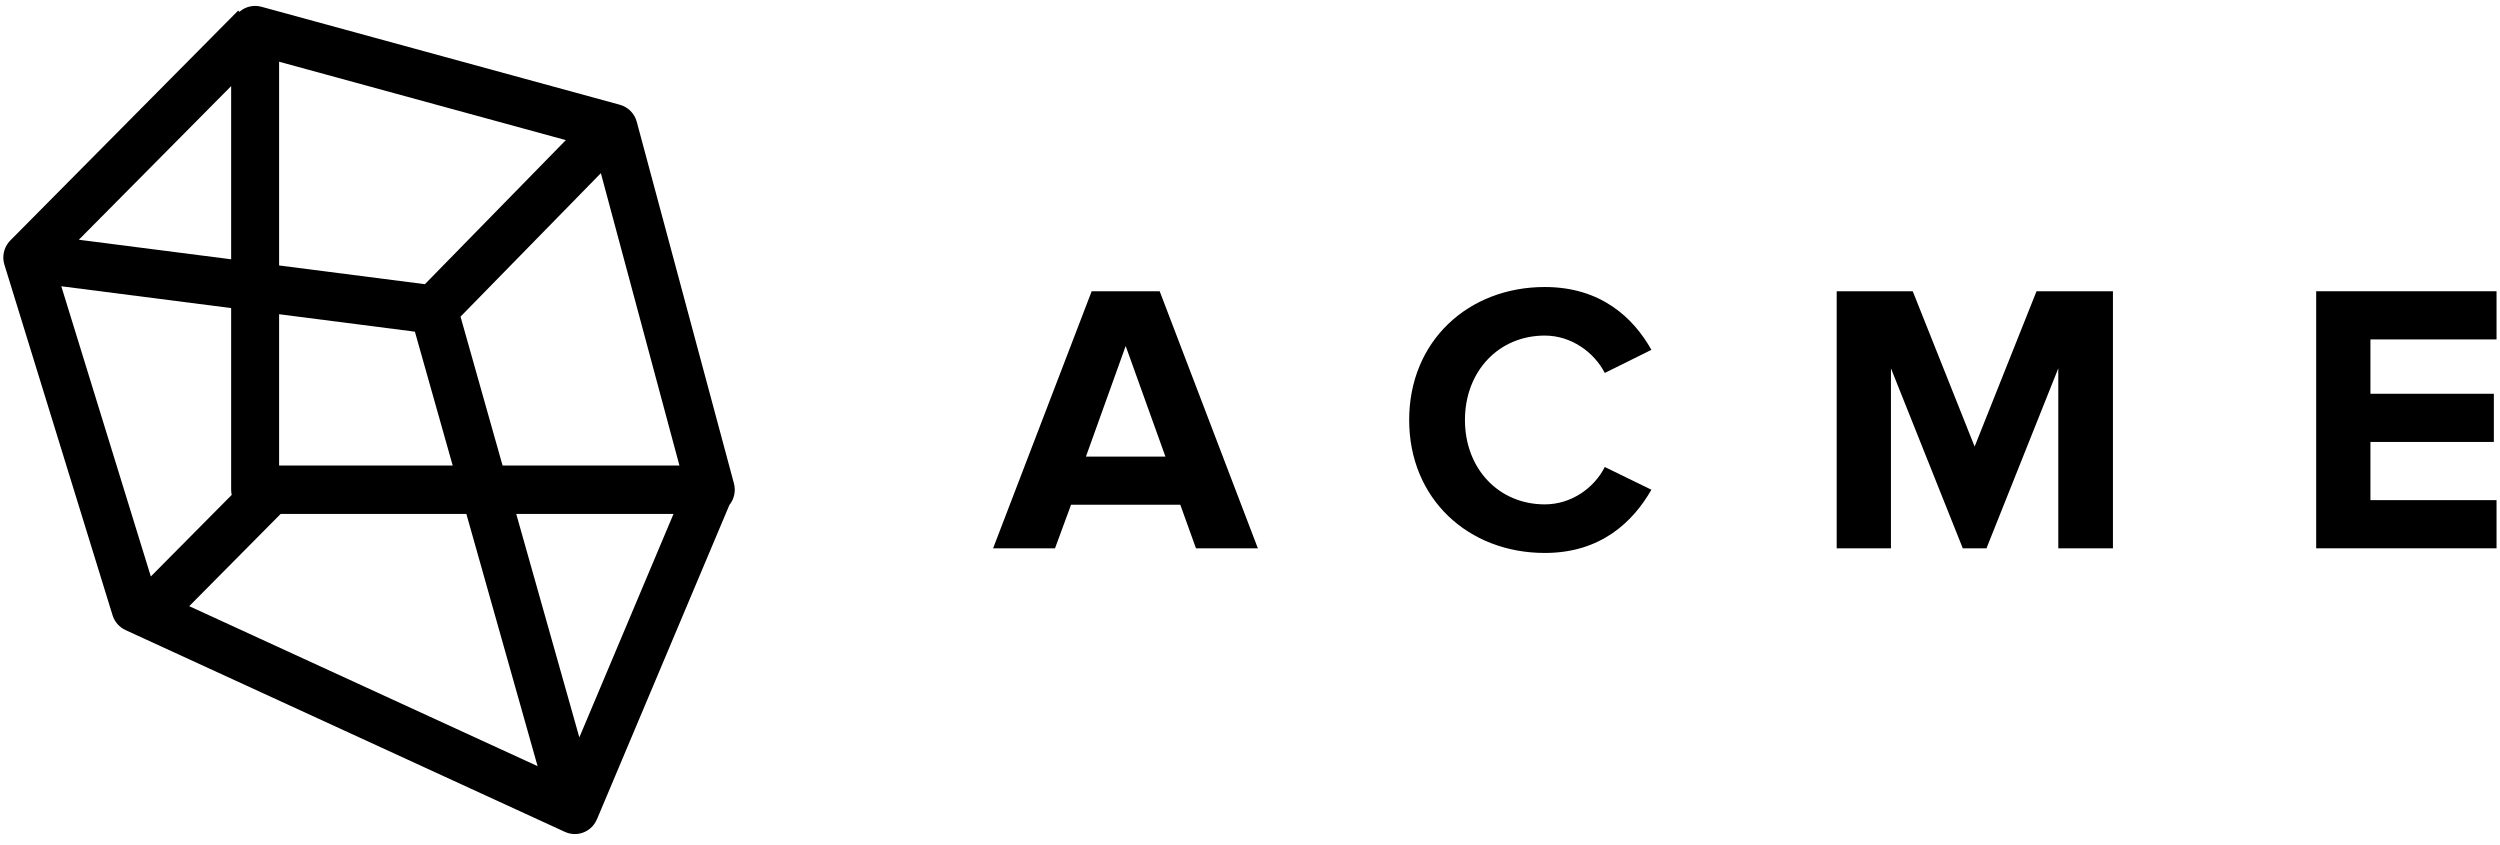
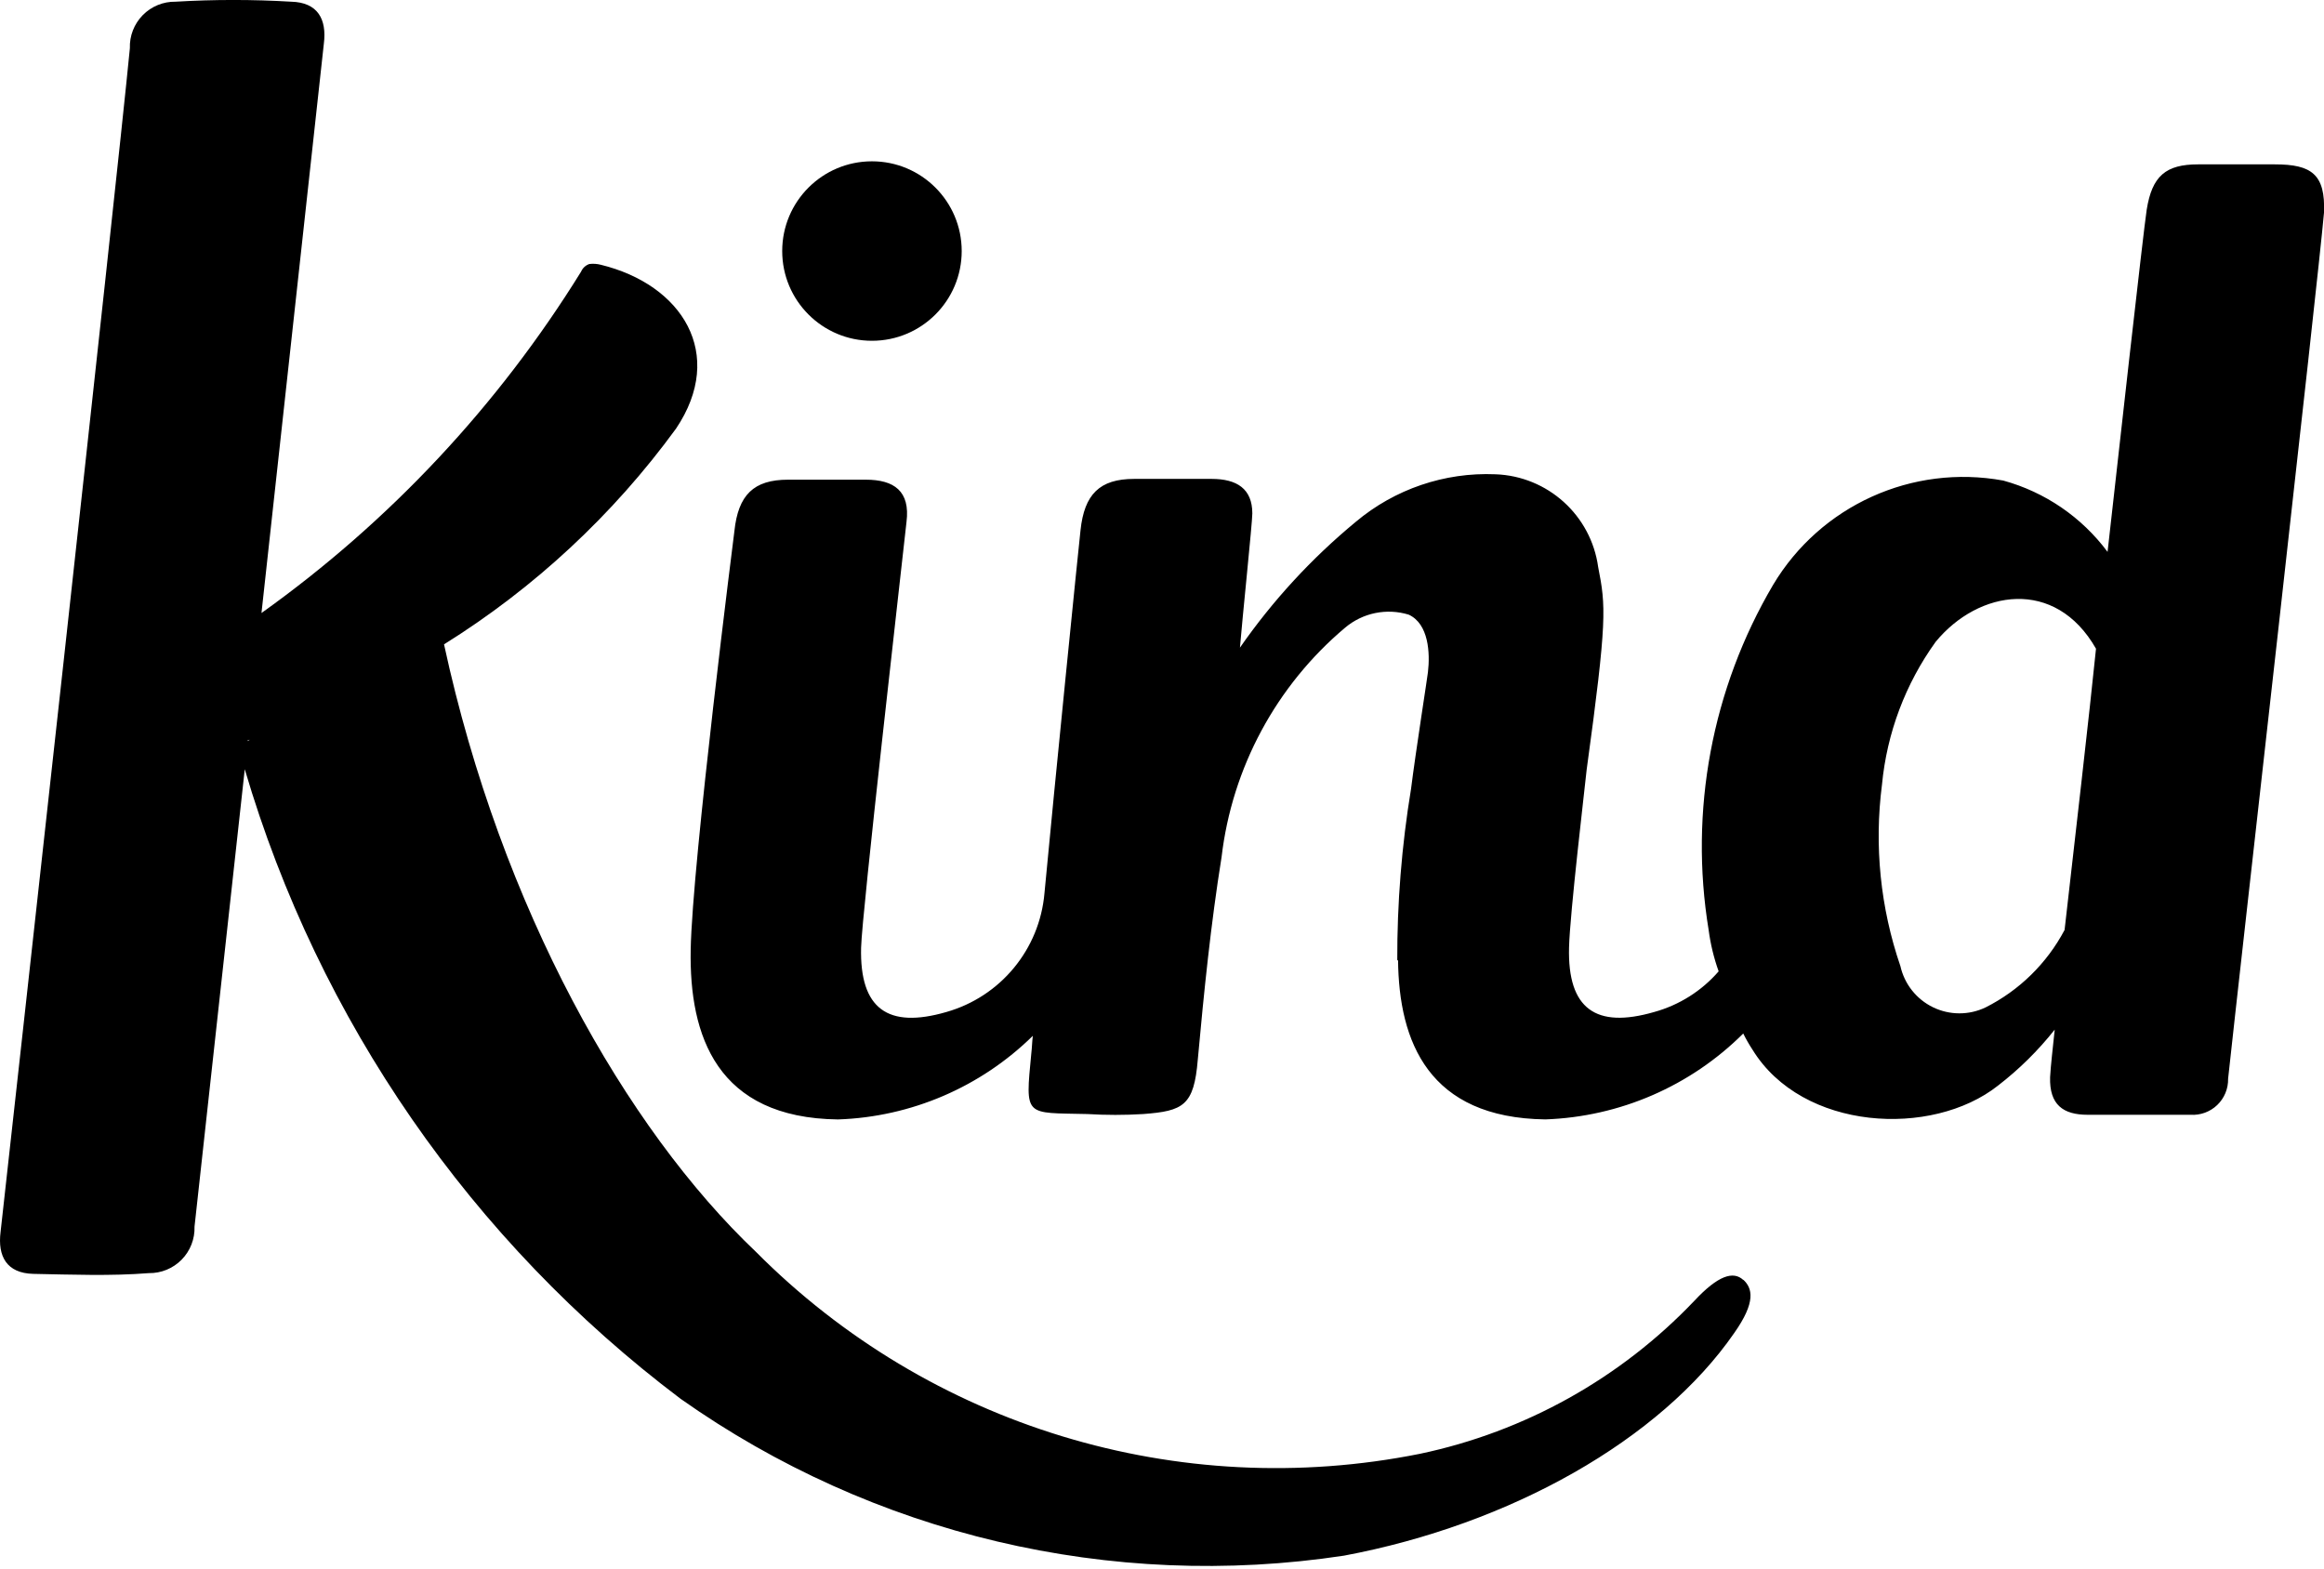
- <svg xmlns="http://www.w3.org/2000/svg" viewBox="0 0 148 50">
-   <g fill="currentColor">
-     <path d="M11.202,35.885 L16.614,30.425 L27.609,30.425 L31.825,45.356 L11.202,35.885 Z M3.629,16.947 L13.684,18.238 L13.684,28.993 C13.684,29.098 13.696,29.2 13.717,29.298 L8.929,34.127 L3.629,16.947 Z M13.684,15.35 L4.667,14.193 L13.684,5.097 L13.684,15.35 Z M33.497,8.295 L25.153,16.824 L16.523,15.715 L16.523,3.654 L33.497,8.295 Z M16.523,27.561 L16.523,18.602 L24.562,19.635 L26.8,27.561 L16.523,27.561 Z M40.223,27.561 L29.753,27.561 L27.263,18.745 L35.571,10.252 L40.223,27.561 Z M34.297,43.654 L30.561,30.425 L39.872,30.425 L34.297,43.654 Z M43.449,28.619 L37.696,7.21 C37.564,6.719 37.184,6.336 36.697,6.202 L15.475,0.4 C15.048,0.283 14.592,0.374 14.241,0.645 C14.217,0.662 14.197,0.683 14.175,0.702 L14.1,0.626 L0.613,14.232 L0.614,14.233 C0.585,14.263 0.555,14.292 0.528,14.324 C0.218,14.698 0.117,15.205 0.261,15.67 L6.663,36.422 C6.784,36.812 7.063,37.131 7.43,37.3 L33.443,49.247 C33.631,49.333 33.832,49.376 34.031,49.376 C34.364,49.376 34.695,49.257 34.957,49.029 C35.126,48.883 35.252,48.701 35.335,48.502 L35.338,48.504 L43.182,29.891 C43.19,29.881 43.199,29.873 43.206,29.863 C43.475,29.509 43.564,29.049 43.449,28.619 L43.449,28.619 Z" />
-     <path d="M66.64,20.482 L64.288,27.03 L68.993,27.03 L66.64,20.482 Z M70.802,32.461 L69.874,29.882 L63.406,29.882 L62.456,32.461 L58.791,32.461 L64.627,17.242 L68.653,17.242 L74.466,32.461 L70.802,32.461 Z" />
-     <path d="M83.423,24.863 C83.423,20.185 86.929,16.991 91.452,16.991 C94.777,16.991 96.699,18.816 97.763,20.71 L95.003,22.079 C94.37,20.847 93.013,19.866 91.452,19.866 C88.715,19.866 86.725,21.988 86.725,24.863 C86.725,27.737 88.715,29.859 91.452,29.859 C93.013,29.859 94.37,28.901 95.003,27.646 L97.763,28.992 C96.677,30.886 94.777,32.735 91.452,32.735 C86.929,32.735 83.423,29.54 83.423,24.863" />
-     <polygon points="121.851 32.46 121.851 21.805 117.599 32.46 116.197 32.46 111.944 21.805 111.944 32.46 108.732 32.46 108.732 17.242 113.234 17.242 116.898 26.437 120.562 17.242 125.086 17.242 125.086 32.46" />
-     <polygon points="137.118 32.46 137.118 17.242 147.795 17.242 147.795 20.094 140.33 20.094 140.33 23.311 147.636 23.311 147.636 26.163 140.33 26.163 140.33 29.608 147.795 29.608 147.795 32.46" />
+ <svg xmlns="http://www.w3.org/2000/svg" width="56.296" height="37.991" viewBox="0 0 56.296 37.991" fill="currentColor">
+   <g id="Group_514" transform="translate(-87 -43.606)">
+     <path id="Path_3" d="M131.268,22.2H129.41c-.781,0-1.115.279-1.245,1.1-.074.465-.743,6.449-.948,8.288a4.7,4.7,0,0,0-2.527-1.728,5.367,5.367,0,0,0-5.575,2.527,12.49,12.49,0,0,0-1.561,8.363,4.858,4.858,0,0,0,.242,1,3.189,3.189,0,0,1-1.561.985c-1.412.409-2.1-.074-2.063-1.561.019-.818.39-3.94.427-4.311.5-3.642.465-3.958.279-4.906a2.606,2.606,0,0,0-2.49-2.249,4.933,4.933,0,0,0-3.382,1.152,15.24,15.24,0,0,0-2.806,3.048c.056-.688.3-3.029.3-3.252,0-.595-.372-.836-.985-.836h-1.877c-.836,0-1.208.372-1.3,1.245-.037.316-.632,6.207-.873,8.79a3.288,3.288,0,0,1-2.379,2.881c-1.412.409-2.1-.074-2.063-1.561.019-.818.966-9.088,1.1-10.314.093-.743-.3-1.022-.985-1.022H95.254c-.836,0-1.208.372-1.3,1.245,0,0-1.022,8.028-1.059,10.147-.037,2.081.632,4.07,3.568,4.107a7.074,7.074,0,0,0,4.72-2.026c-.019.149-.019.279-.037.427-.149,1.561-.167,1.431,1.357,1.468a11.015,11.015,0,0,0,1.357,0c.966-.074,1.227-.2,1.319-1.319.149-1.635.316-3.289.576-4.906a8.574,8.574,0,0,1,2.992-5.557,1.642,1.642,0,0,1,1.542-.316c.483.223.52.929.465,1.394,0,.037-.3,1.951-.409,2.825a25.116,25.116,0,0,0-.334,4.163l.019-.019c.019,1.988.743,3.828,3.568,3.865a7.144,7.144,0,0,0,4.794-2.081,3.648,3.648,0,0,0,.223.39c1.208,1.97,4.348,2.137,5.947.873a7.925,7.925,0,0,0,1.375-1.357c-.056.539-.093.836-.112,1.152-.019.669.316.911.911.911h2.49a.856.856,0,0,0,.911-.873c.279-2.6,2.174-19.29,2.323-20.981.037-.929-.3-1.171-1.189-1.171Zm-5.092,18.547a4.41,4.41,0,0,1-1.914,1.877,1.466,1.466,0,0,1-2.063-1,9.71,9.71,0,0,1-.446-4.4,7.057,7.057,0,0,1,1.3-3.457c1.041-1.264,2.9-1.561,3.884.167C126.79,35.395,126.418,38.628,126.176,40.747Z" transform="translate(10.836 25.388)" />
+     <ellipse id="Ellipse_2" cx="2.174" cy="2.174" rx="2.174" ry="2.174" transform="translate(105.948 47.514)" />
+     <path id="Path_4" d="M43.154,31.778c-.24-.222-.608-.111-1.179.5a12.82,12.82,0,0,1-6.652,3.712,17.757,17.757,0,0,1-16.086-4.893c-3.151-2.991-6.173-8.328-7.555-14.717a20.166,20.166,0,0,0,5.62-5.226c1.216-1.81.147-3.49-1.824-3.97a.742.742,0,0,0-.276-.018.335.335,0,0,0-.2.185A28.75,28.75,0,0,1,7.26,15.621L8.771,1.827c.074-.591-.147-1-.792-1.016a23.621,23.621,0,0,0-2.8,0A1.09,1.09,0,0,0,4.072,1.938C3.741,5.354,1.161,28.639.94,30.615c-.074.591.147,1,.792,1.016.94.018,1.879.055,2.8-.018a1.09,1.09,0,0,0,1.106-1.126L6.855,19.406A29.543,29.543,0,0,0,17.413,34.658a22.112,22.112,0,0,0,16.068,3.8c4.035-.757,7.665-2.807,9.453-5.392.534-.757.442-1.089.221-1.293ZM6.984,18.686l-.055.037V18.7A.068.068,0,0,0,6.984,18.686ZM6.928,18.7Z" transform="translate(86.074 42.836)" />
  </g>
</svg>
